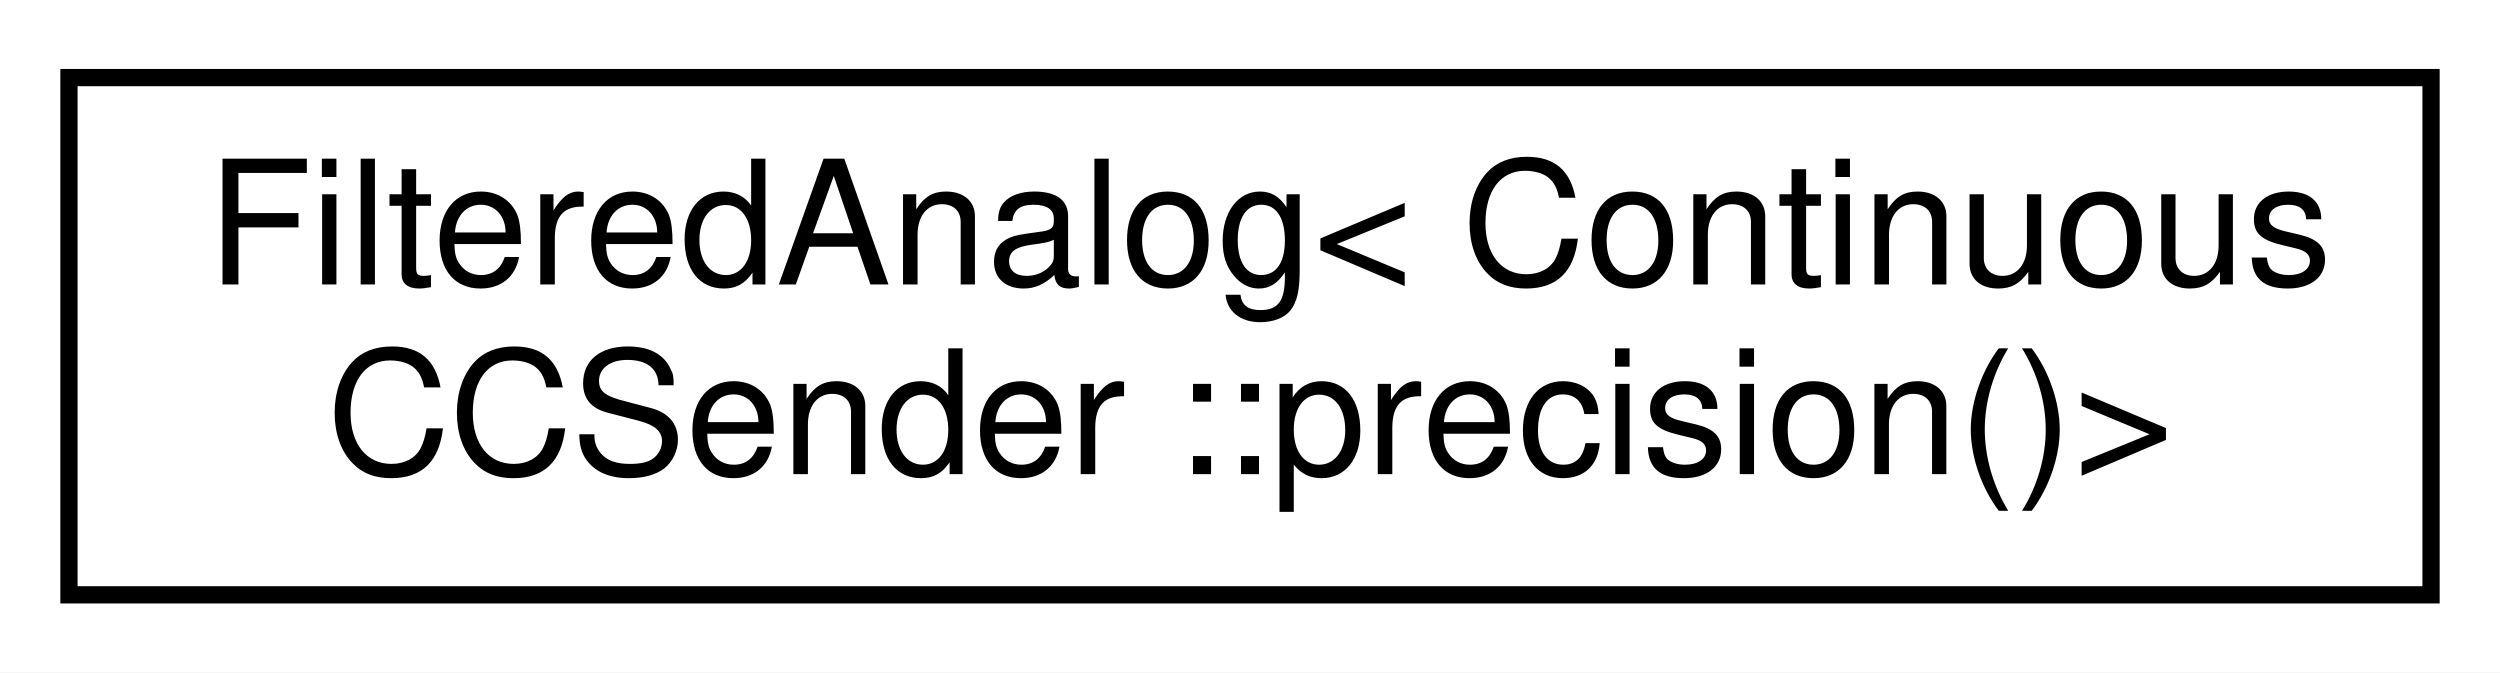
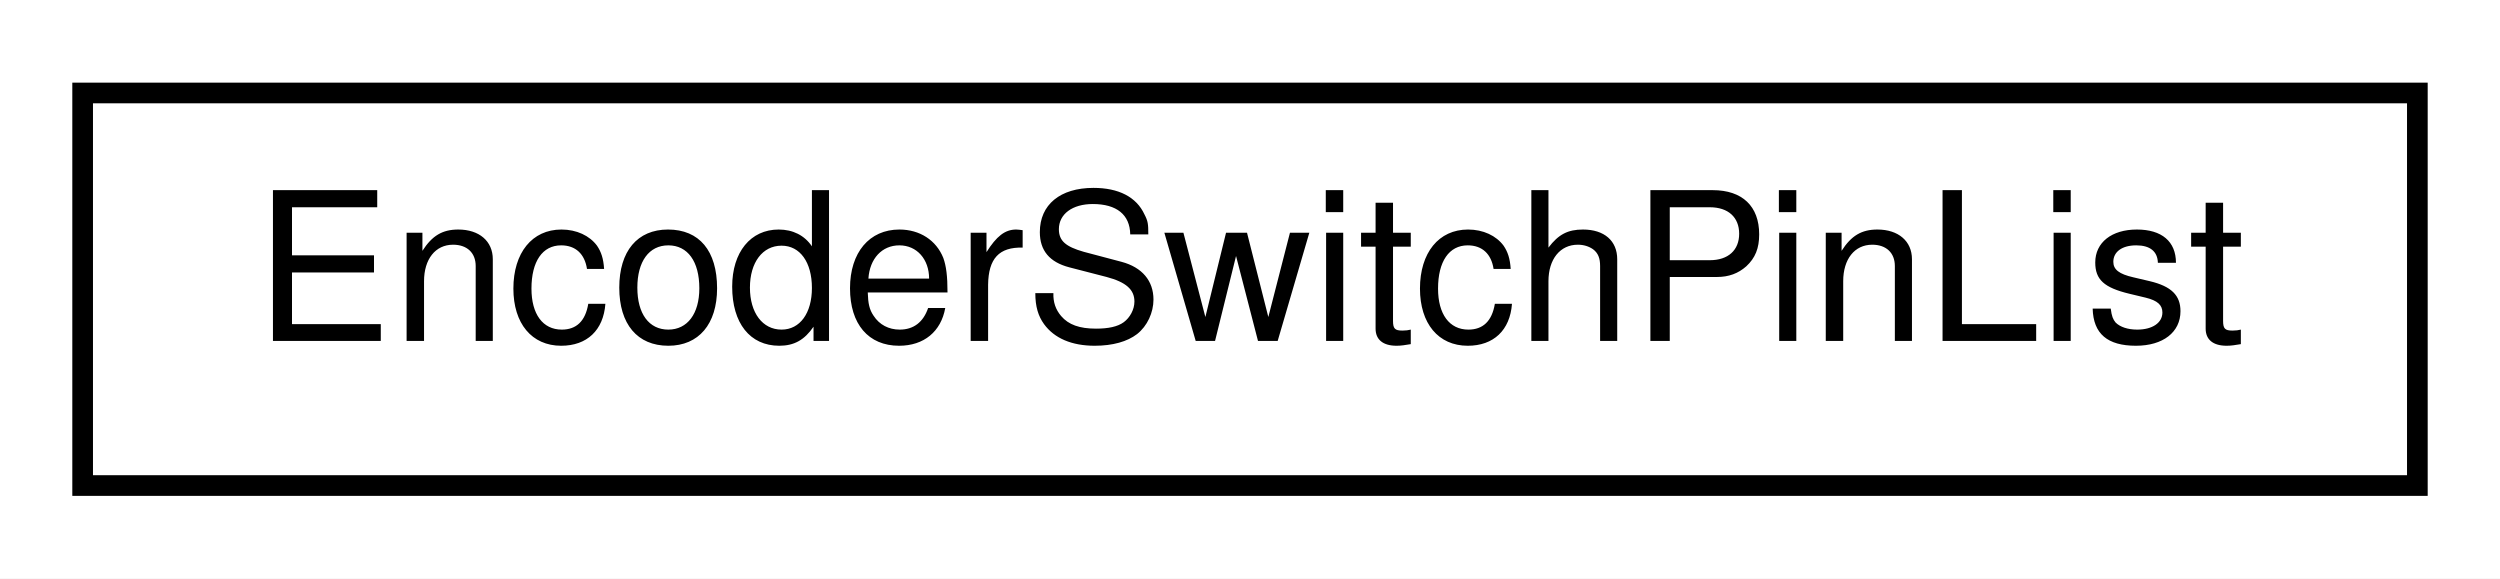
- <svg xmlns="http://www.w3.org/2000/svg" xmlns:xlink="http://www.w3.org/1999/xlink" width="145pt" height="39pt" viewBox="0.00 0.00 145.00 39.00">
-   <g id="graph0" class="graph" transform="scale(1 1) rotate(0) translate(4 35)">
-     <polygon fill="white" stroke="none" points="-4,4 -4,-35 141,-35 141,4 -4,4" />
+ <svg xmlns="http://www.w3.org/2000/svg" xmlns:xlink="http://www.w3.org/1999/xlink" width="121pt" height="28pt" viewBox="0.00 0.00 121.00 28.00">
+   <g id="graph0" class="graph" transform="scale(1 1) rotate(0) translate(4 24)">
+     <polygon fill="white" stroke="none" points="-4,4 -4,-24 117,-24 117,4 -4,4" />
    <g id="node1" class="node">
      <g id="a_node1">
-         <a xlink:href="d3/d6e/classAH_1_1FilteredAnalog.html" target="_top" xlink:title=" ">
-           <polygon fill="white" stroke="black" points="0,-0.5 0,-30.5 137,-30.5 137,-0.5 0,-0.5" />
-           <text text-anchor="start" x="8" y="-18.5" font-family="Helvetica,sans-Serif" font-size="10.00">FilteredAnalog&lt; Continuous</text>
-           <text text-anchor="middle" x="68.5" y="-7.5" font-family="Helvetica,sans-Serif" font-size="10.00">CCSender ::precision()&gt;</text>
+         <a xlink:href="d7/dc2/structEncoderSwitchPinList.html" target="_top" xlink:title="A struct for the pins of a rotary (quadrature) encoder with a switch.">
+           <polygon fill="white" stroke="black" points="0,-0.5 0,-19.5 113,-19.5 113,-0.5 0,-0.5" />
+           <text text-anchor="middle" x="56.5" y="-7.5" font-family="Helvetica,sans-Serif" font-size="10.00">EncoderSwitchPinList</text>
        </a>
      </g>
    </g>
  </g>
</svg>
